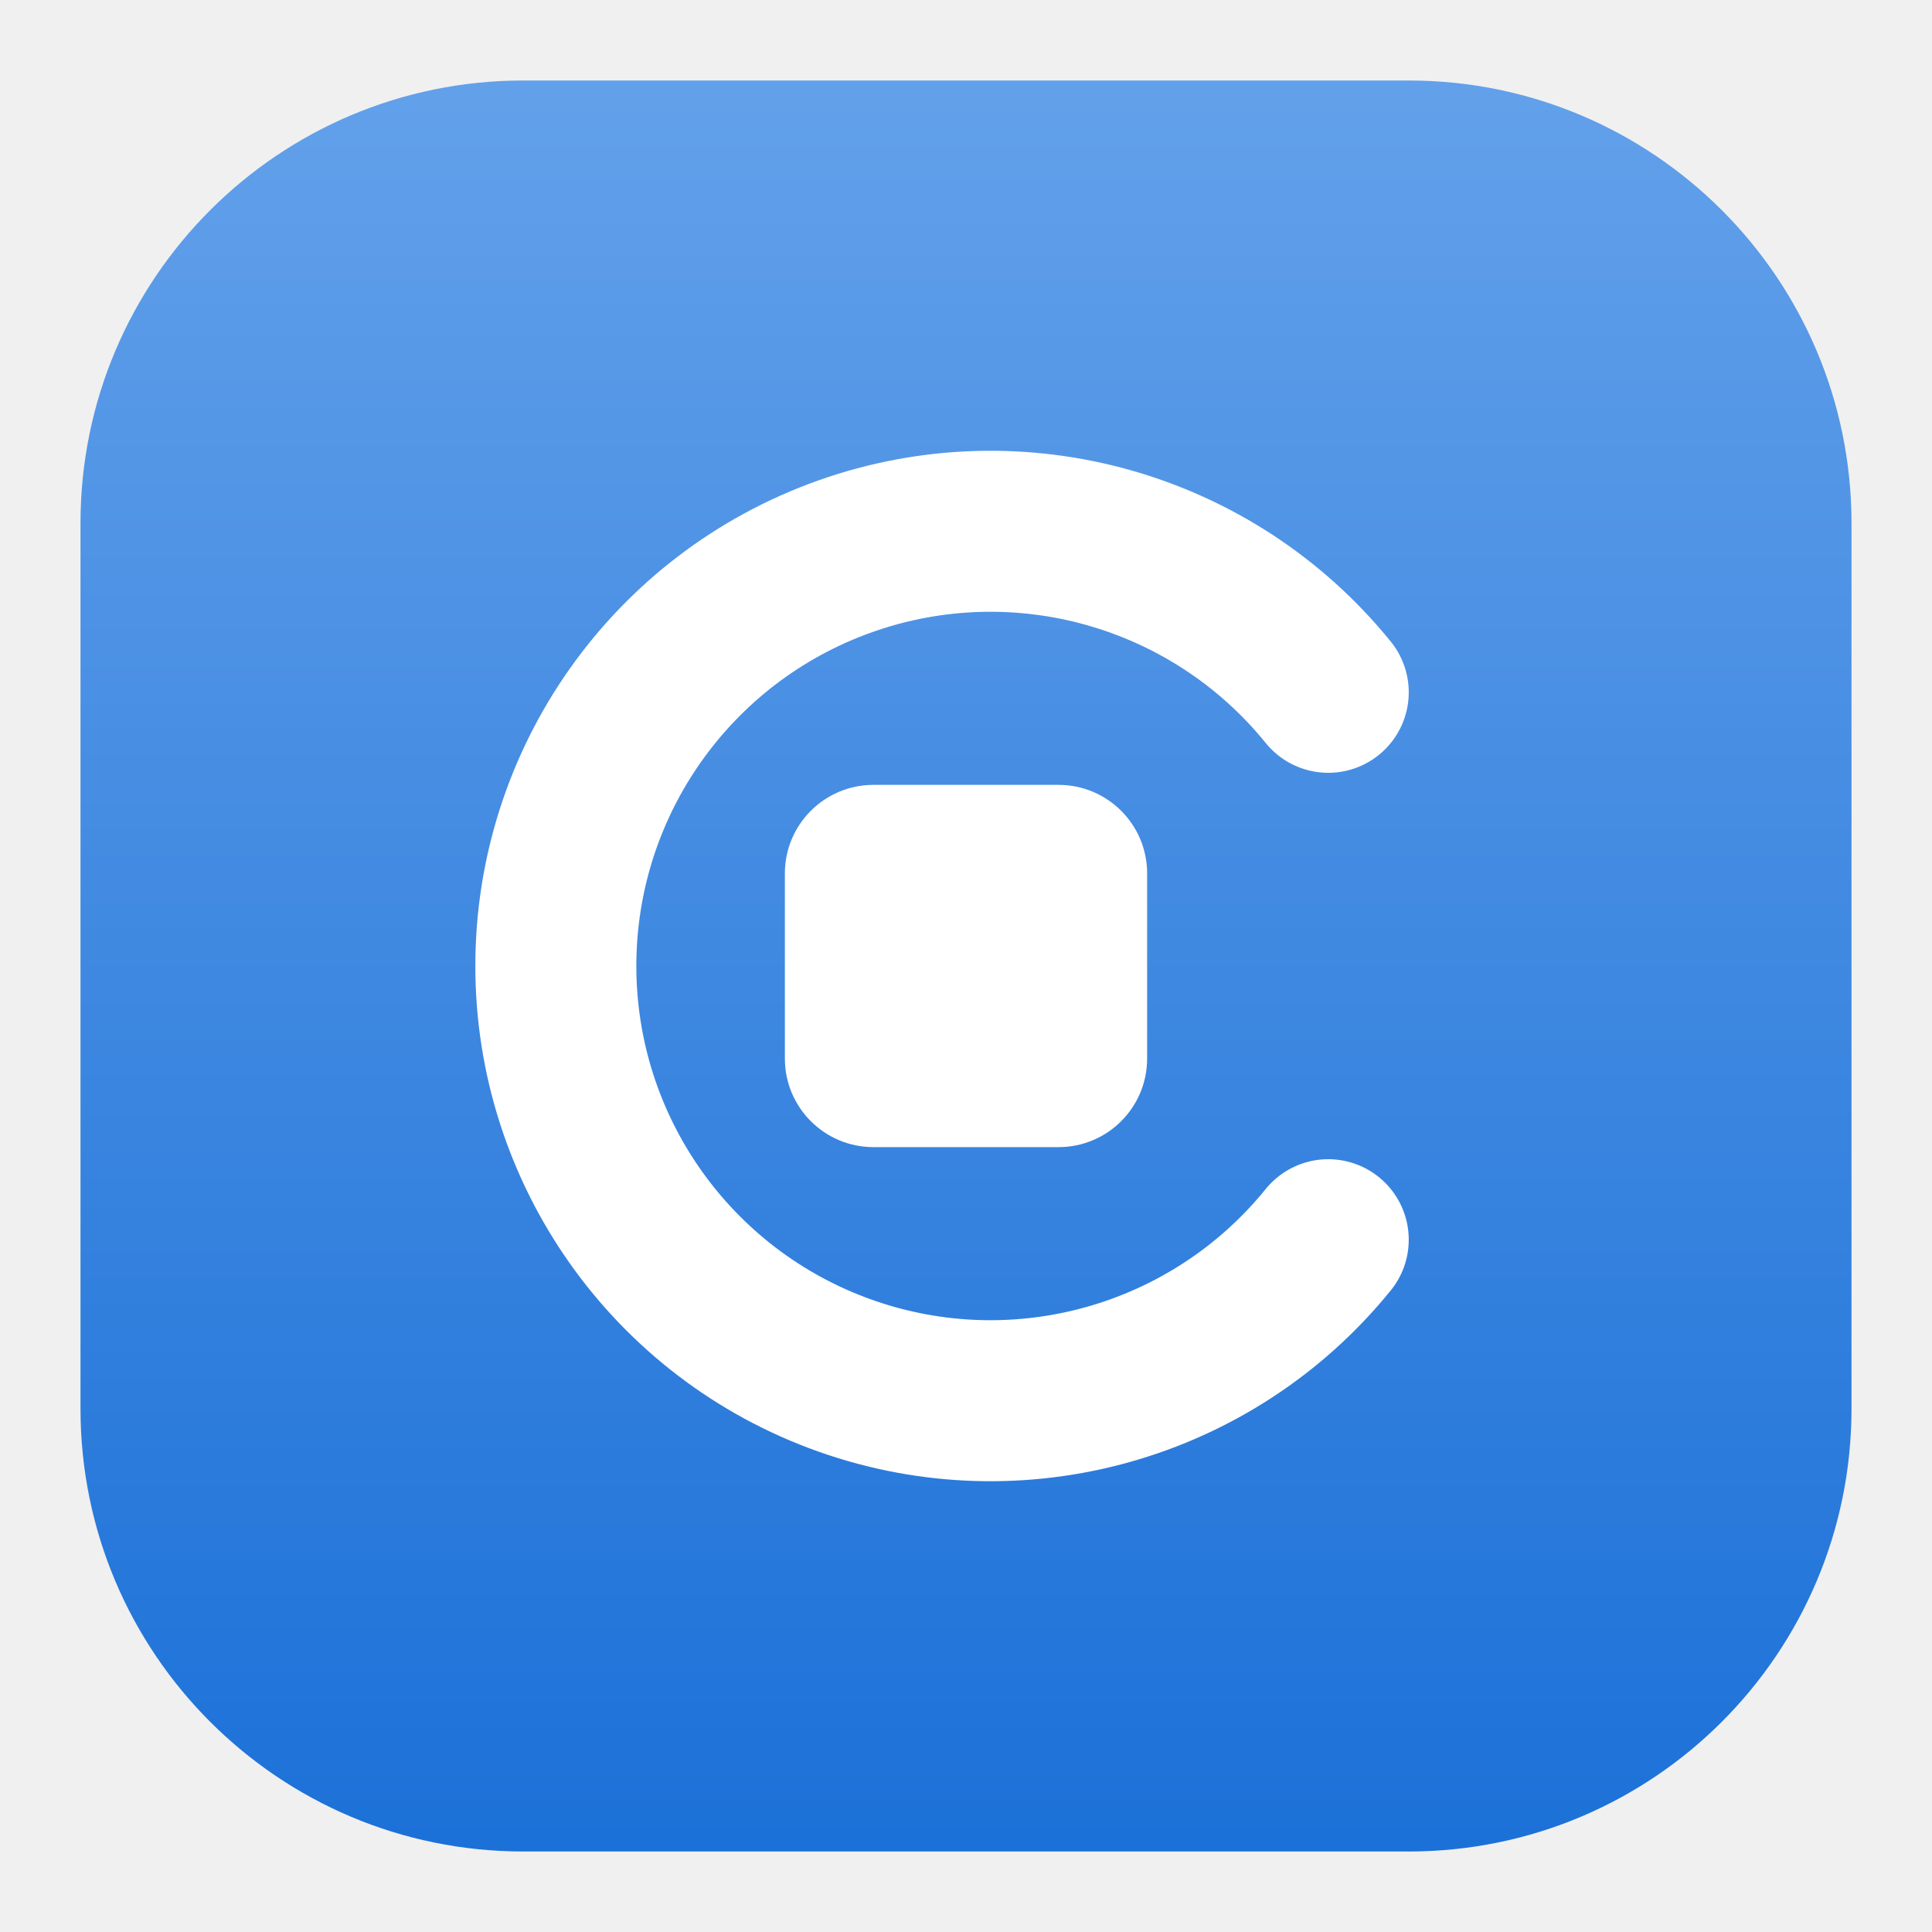
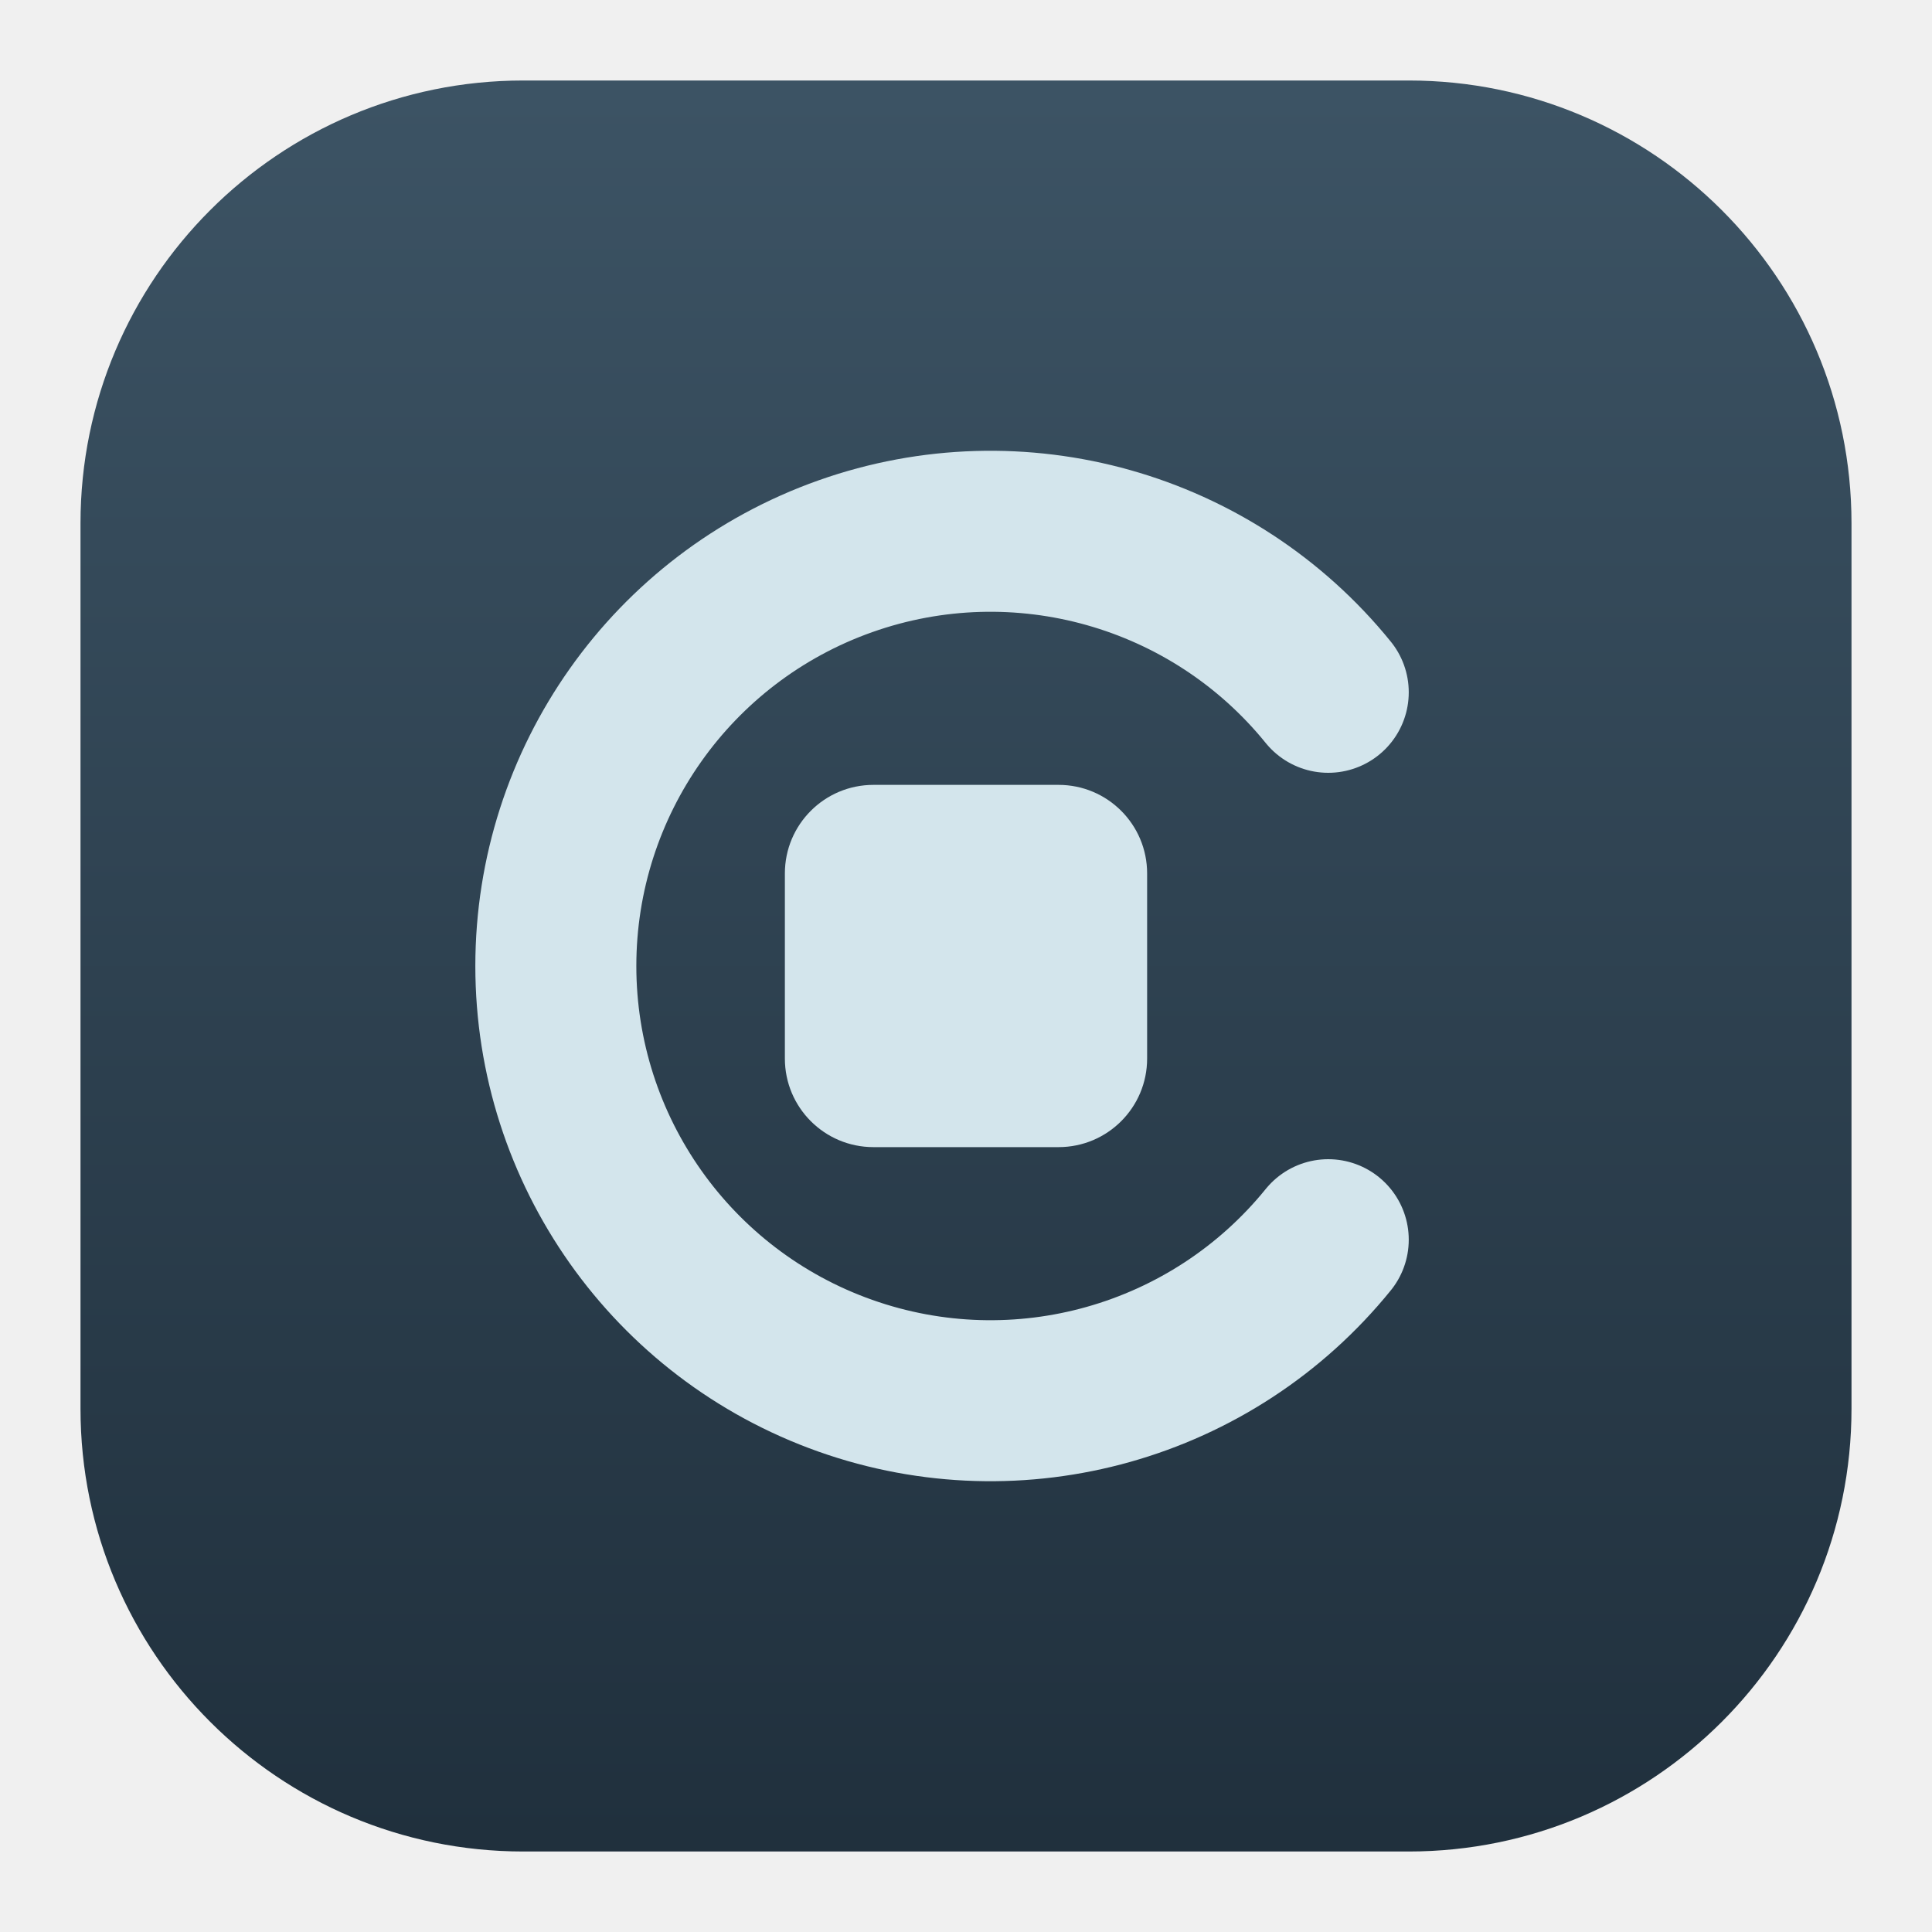
<svg xmlns="http://www.w3.org/2000/svg" width="128" height="128" viewBox="0 0 24 24">
  <defs>
    <linearGradient id="tile" x1="0" y1="0" x2="0" y2="1">
-       <stop offset="0" stop-color="#62a0ea" />
-       <stop offset="1" stop-color="#1c71d8" />
+       <stop offset="0" stop-color="#3c5364" />
+       <stop offset="1" stop-color="#20303d" />
    </linearGradient>
  </defs>
  <rect x="1" y="1" width="22" height="22" rx="5.5" fill="url(#tile)" />
-   <path d="M16.5 8.6A5.4 5.4 0 1 0 16.5 15.4" fill="none" stroke="#ffffff" stroke-width="2" stroke-linecap="round" />
-   <rect x="9.75" y="9.75" width="4.5" height="4.5" rx="1.1" fill="#ffffff" />
+   <path d="M16.5 8.6A5.4 5.4 0 1 0 16.5 15.4" fill="none" stroke="#d3e5ec" stroke-width="2" stroke-linecap="round" />
+   <rect x="9.75" y="9.75" width="4.5" height="4.5" rx="1.1" fill="#d3e5ec" />
</svg>
